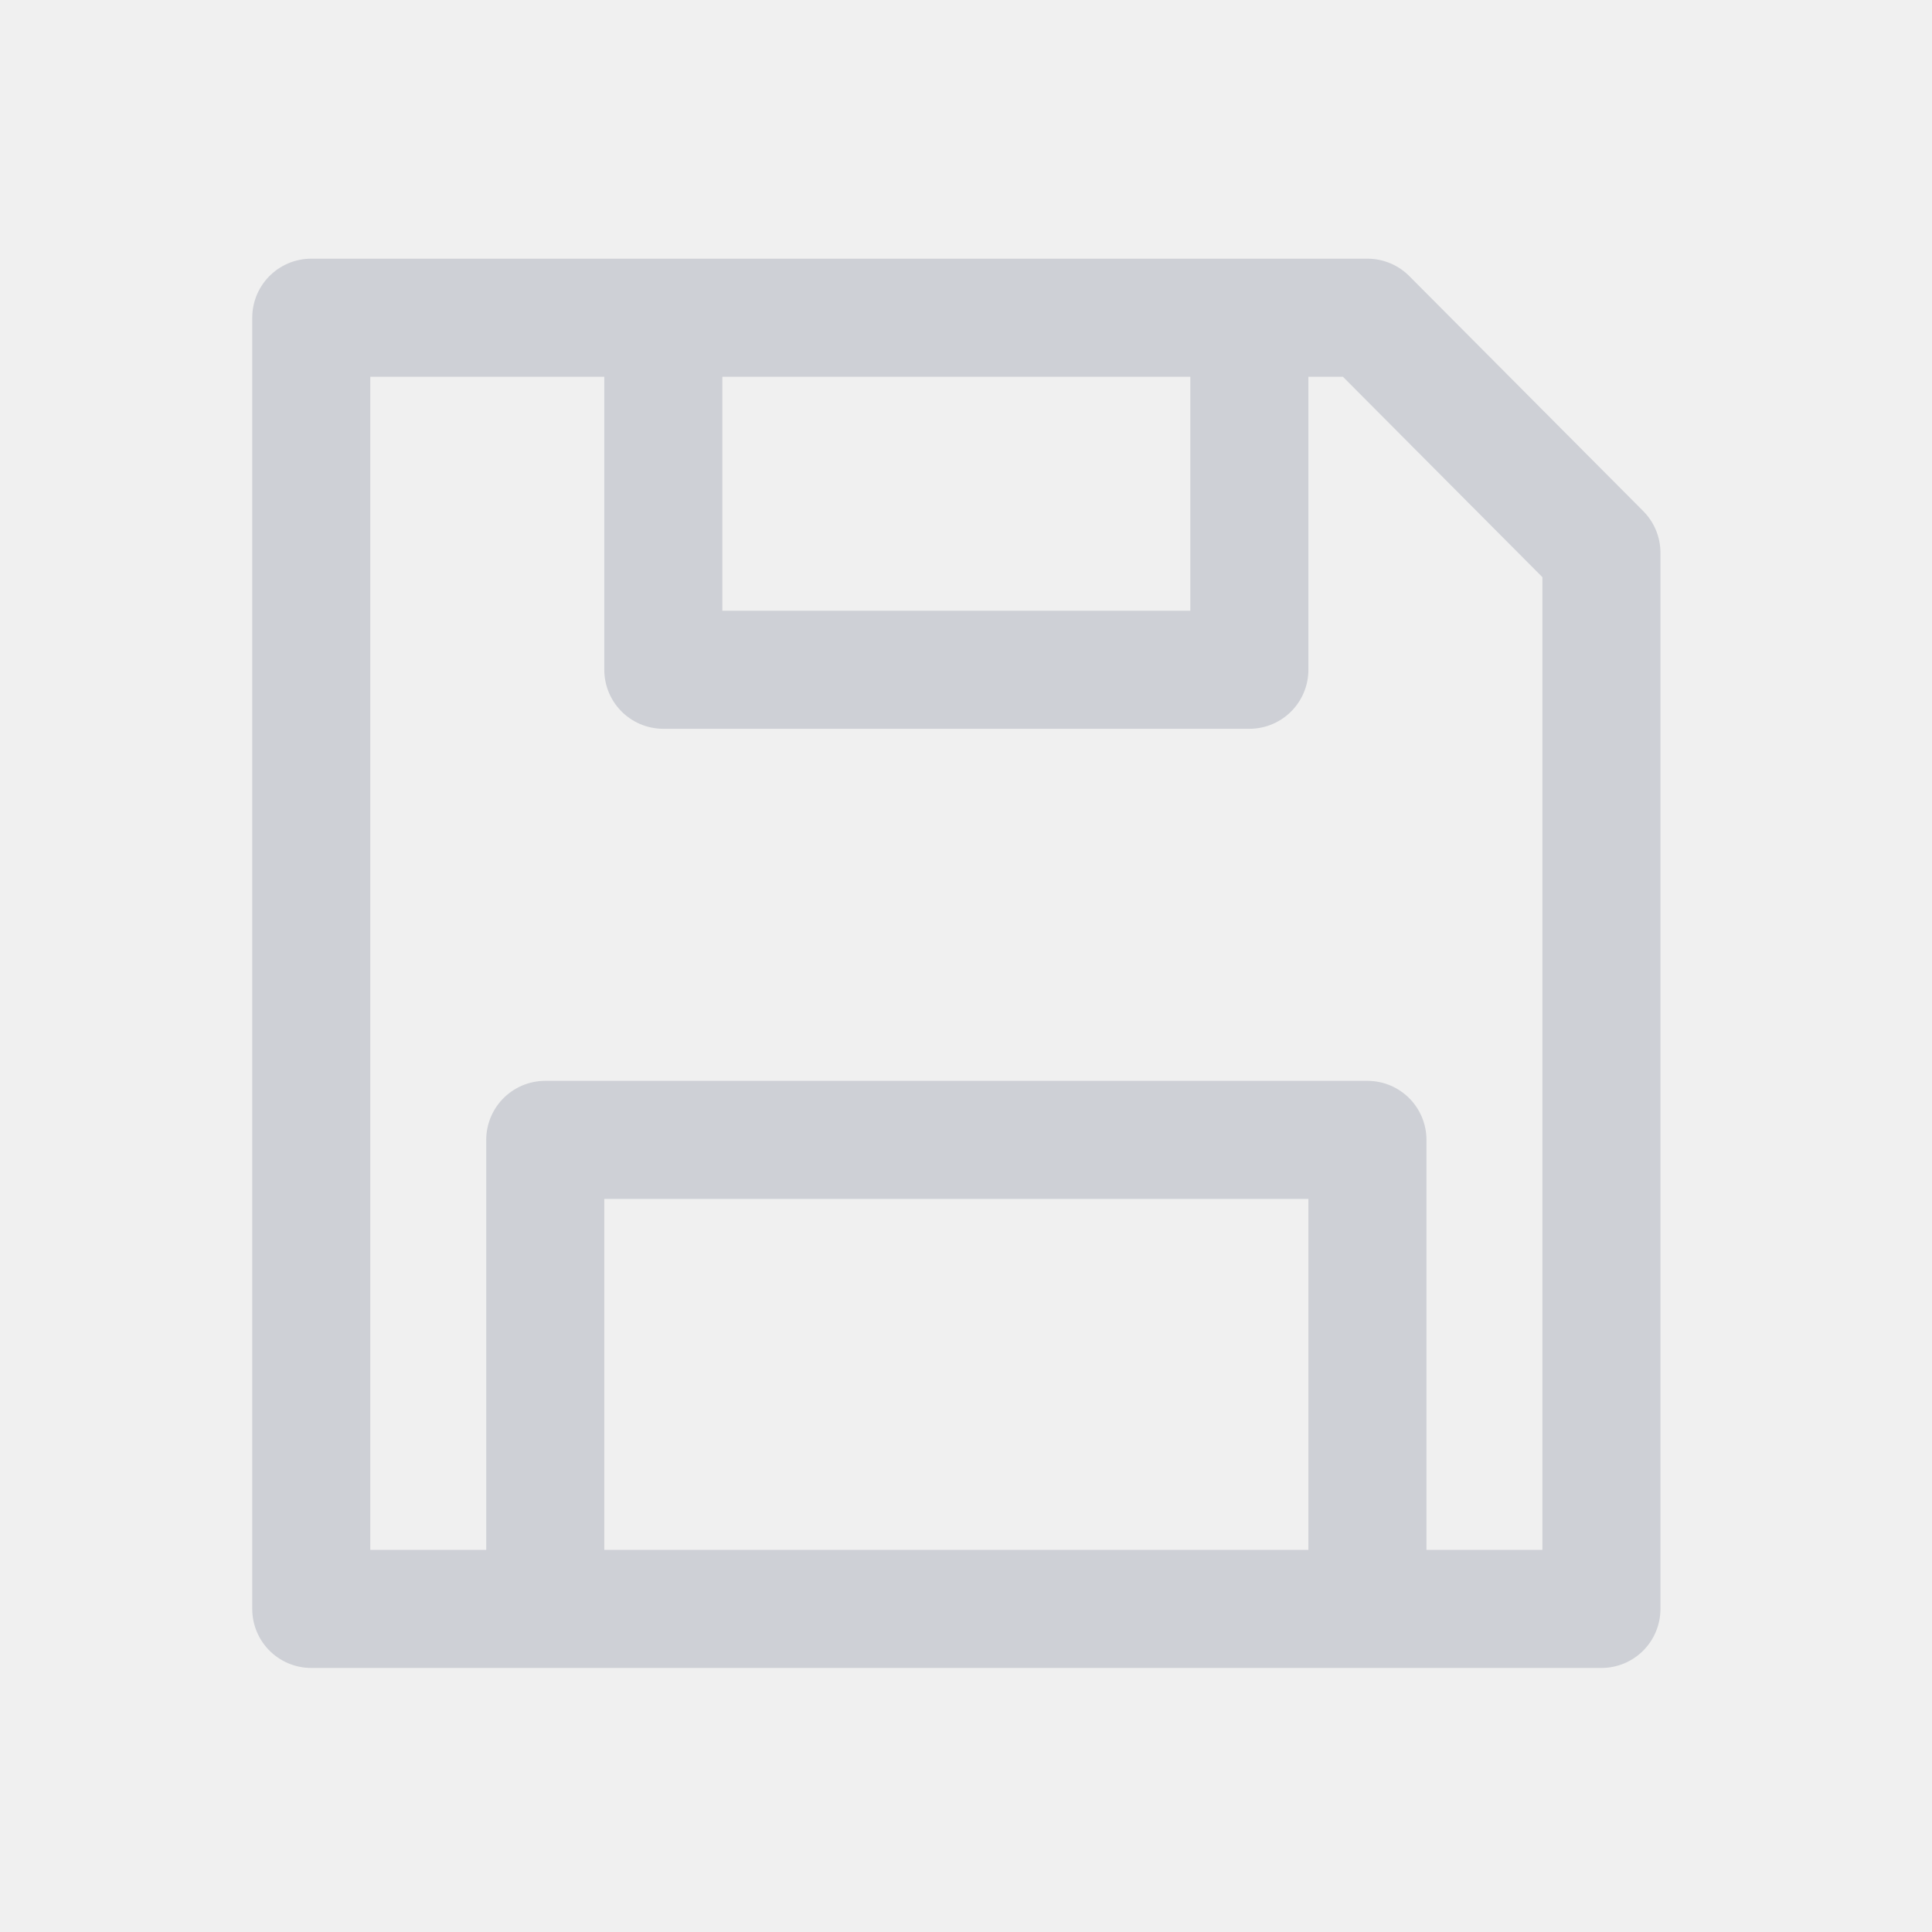
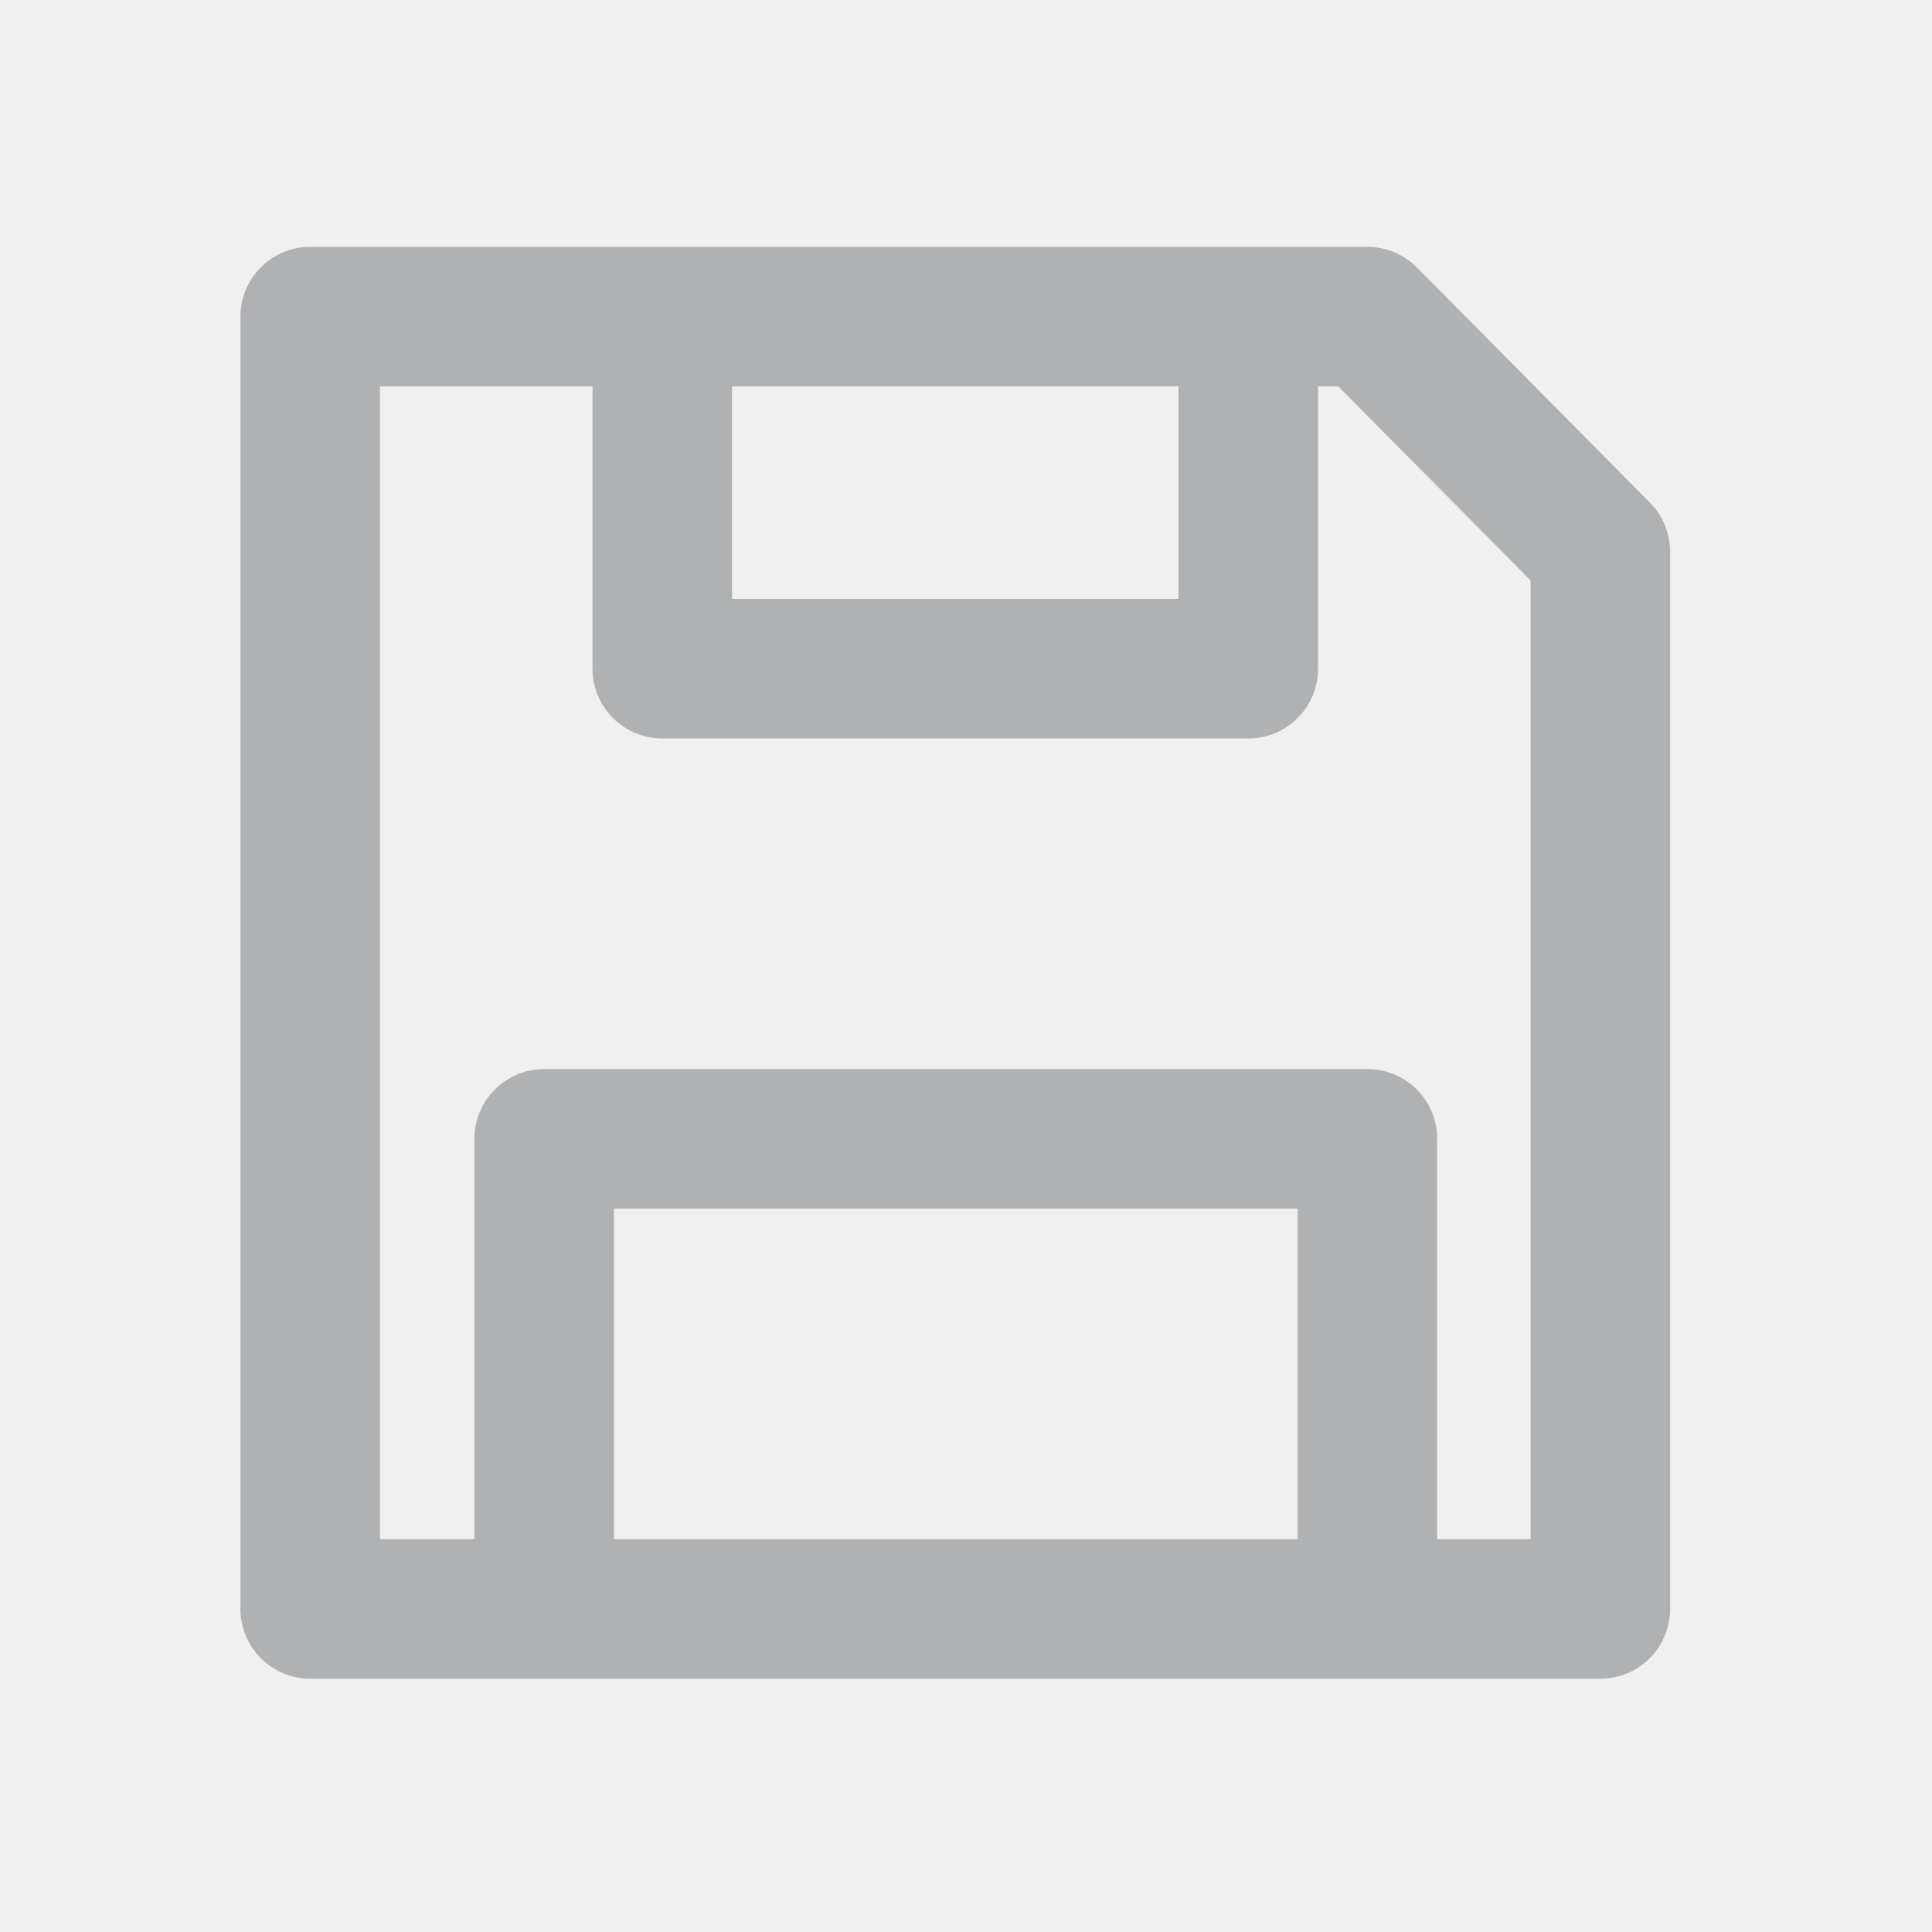
<svg xmlns="http://www.w3.org/2000/svg" width="18" height="18" viewBox="0 0 18 18" fill="none">
  <defs>
-     <clipPath id="clip114_60">
-       <rect id="save" width="18" height="18" fill="white" fill-opacity="0" />
+     <clipPath id="clip155_45">
+       <rect id="save.svg" width="18" height="18" fill="white" fill-opacity="0" />
    </clipPath>
  </defs>
-   <g clip-path="url(#clip114_60)">
-     <path id="path" d="M2.9 14.99L2.9 2.96L12.74 2.96L14.92 5.15L14.92 14.99L2.9 14.99Z" fill="#000000" fill-opacity="0" fill-rule="nonzero" />
-     <path id="path" d="M6.18 3.51L6.18 6.24L11.64 6.24L11.64 3.51M5.08 14.44L5.08 10.62L12.74 10.62L12.74 14.44M2.9 2.96L12.74 2.96L14.92 5.15L14.92 14.99L2.9 14.99L2.9 2.96Z" stroke="#CED0D6" stroke-opacity="1" stroke-width="1.1" stroke-linejoin="round" />
+   <g clip-path="url(#clip155_45)">
+     <path id="path" d="M2.89 14.99L2.89 2.95L12.74 2.95L14.91 5.14L14.91 14.99L2.89 14.99Z" fill="#000000" fill-opacity="0" fill-rule="nonzero" />
+     <path id="path" d="M2.89 2.95L12.74 2.95L14.91 5.14L14.91 14.99L2.89 14.99L2.89 2.95Z" fill="#000000" fill-opacity="0" fill-rule="nonzero" />
+     <path id="path" d="M6.17 3.51L6.17 6.23L11.63 6.23L11.63 3.51M5.07 14.43L5.07 10.61L12.74 10.61L12.74 14.43M12.74 2.95L14.91 5.14L14.91 14.99L2.89 14.99L2.89 2.95L12.74 2.95Z" stroke="#AFB1B3" stroke-opacity="1" stroke-width="1.3" stroke-linejoin="round" />
  </g>
</svg>
